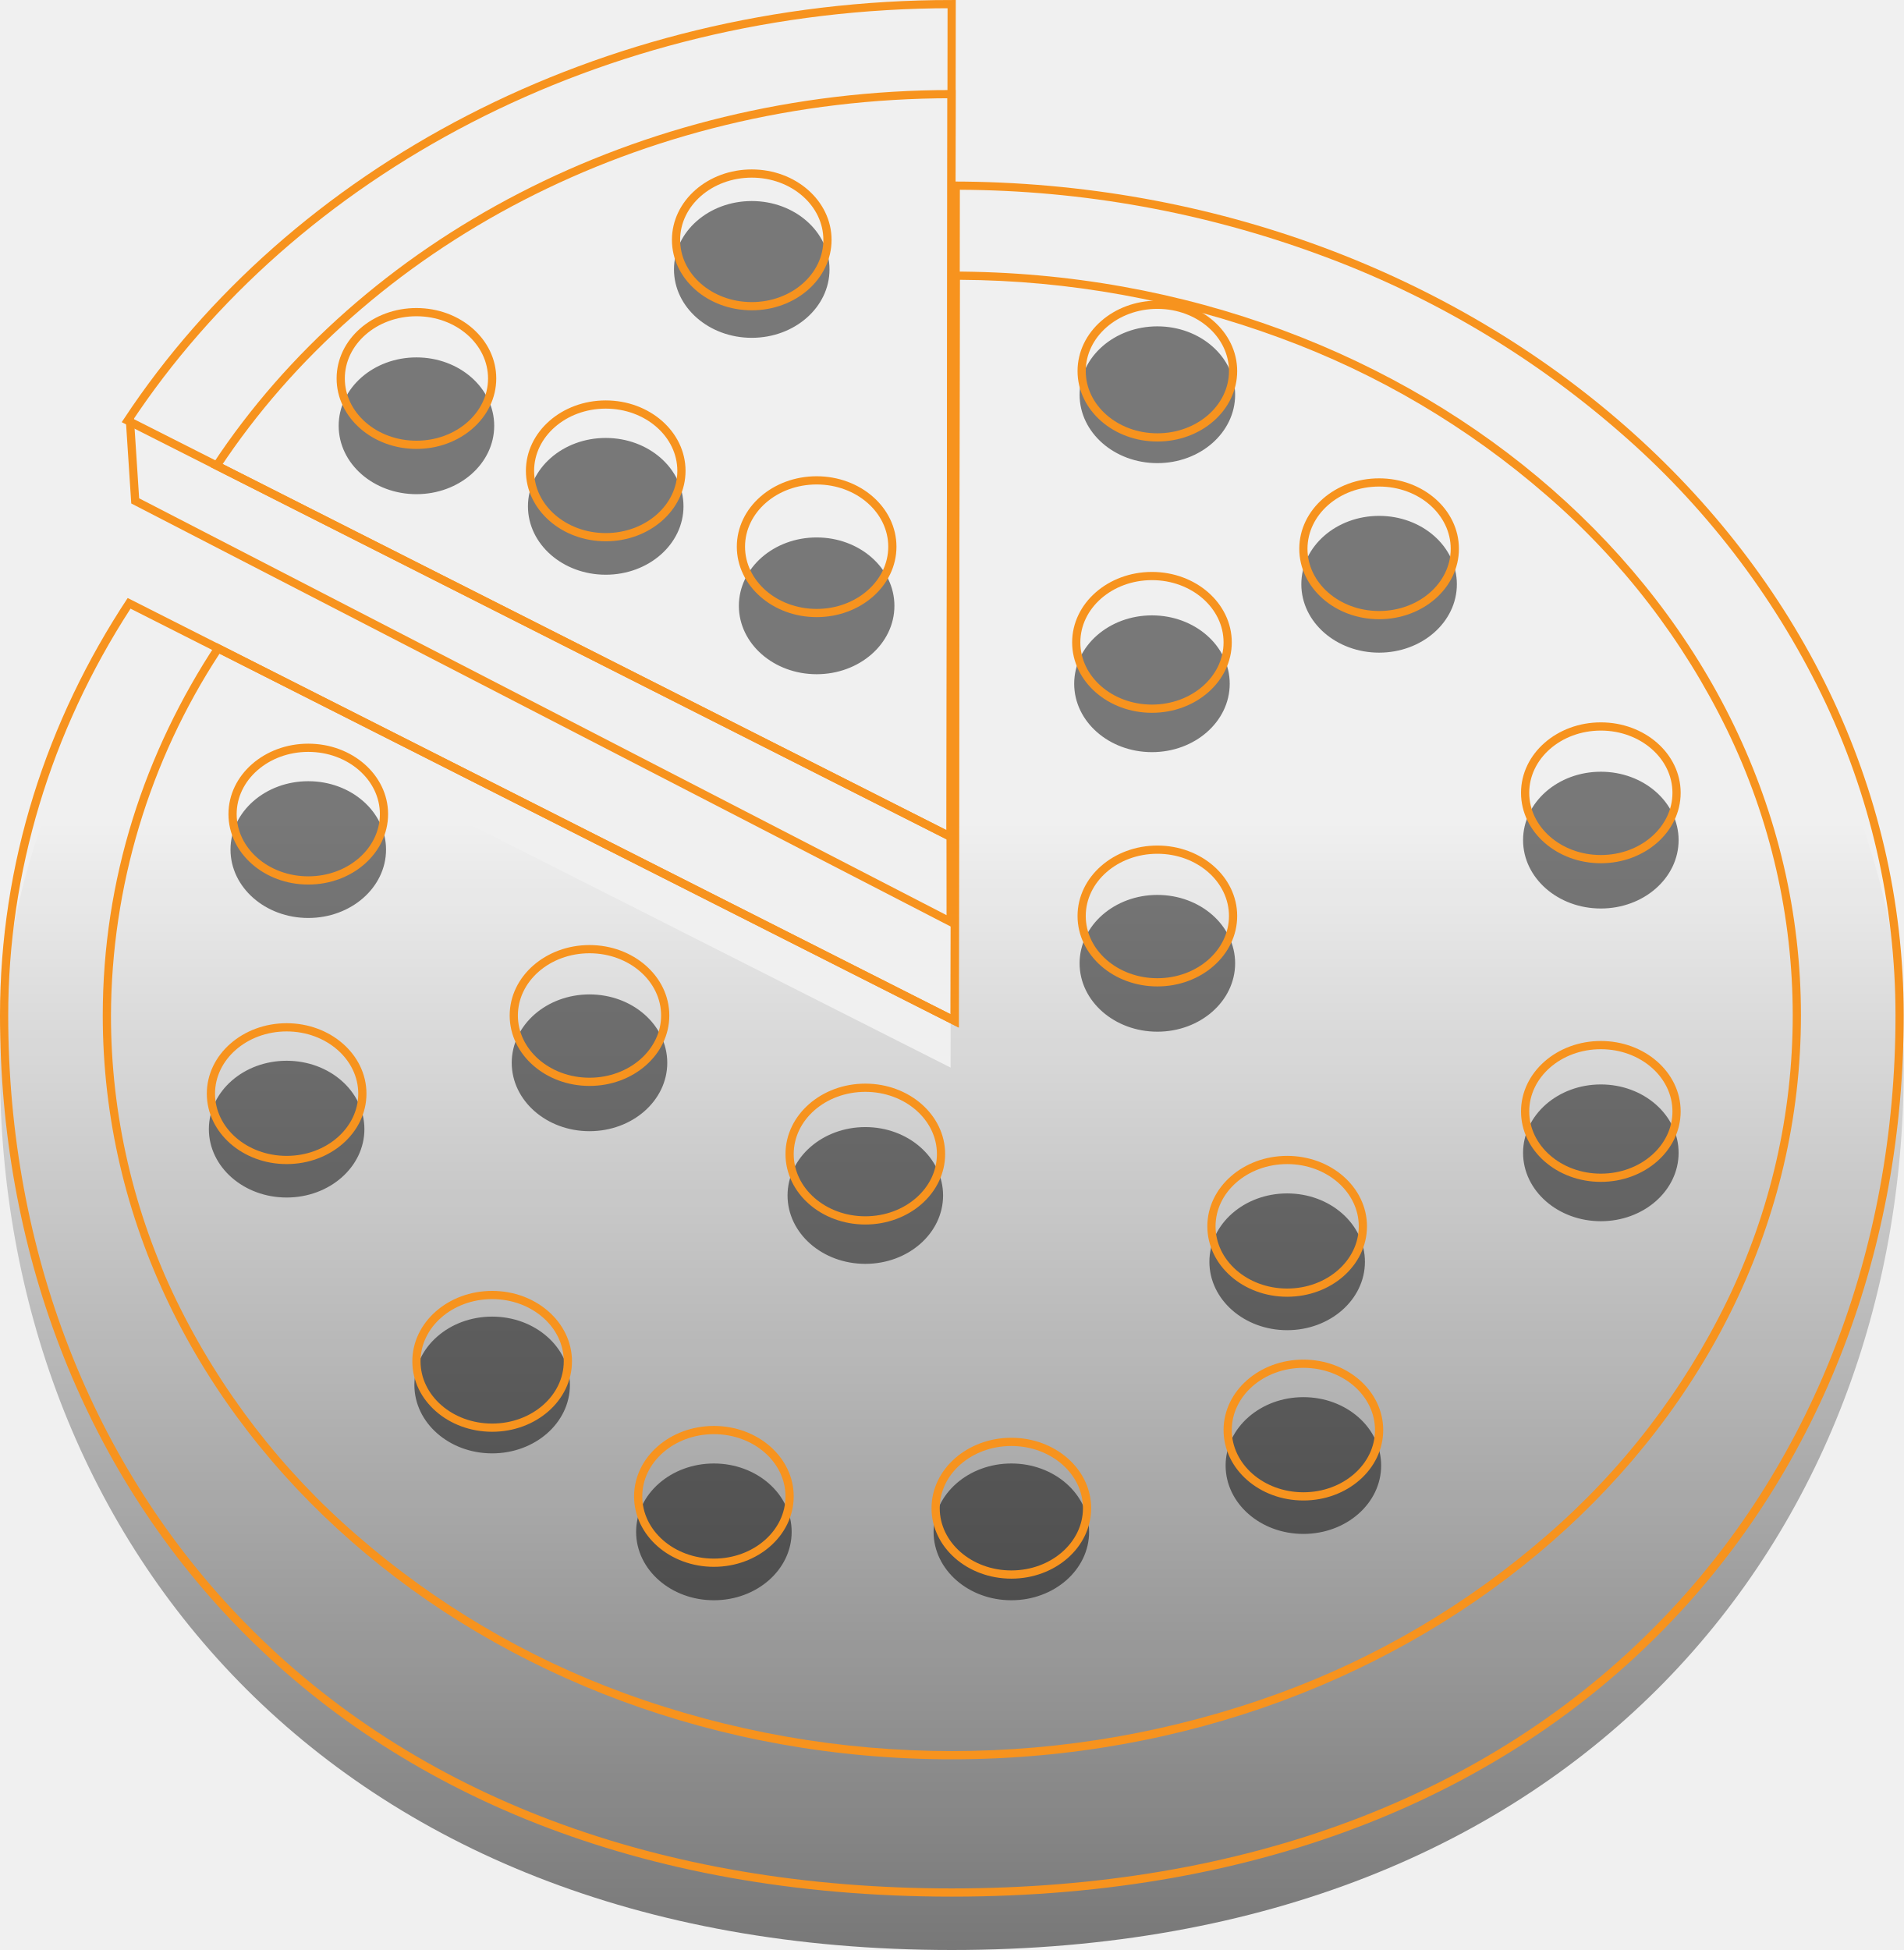
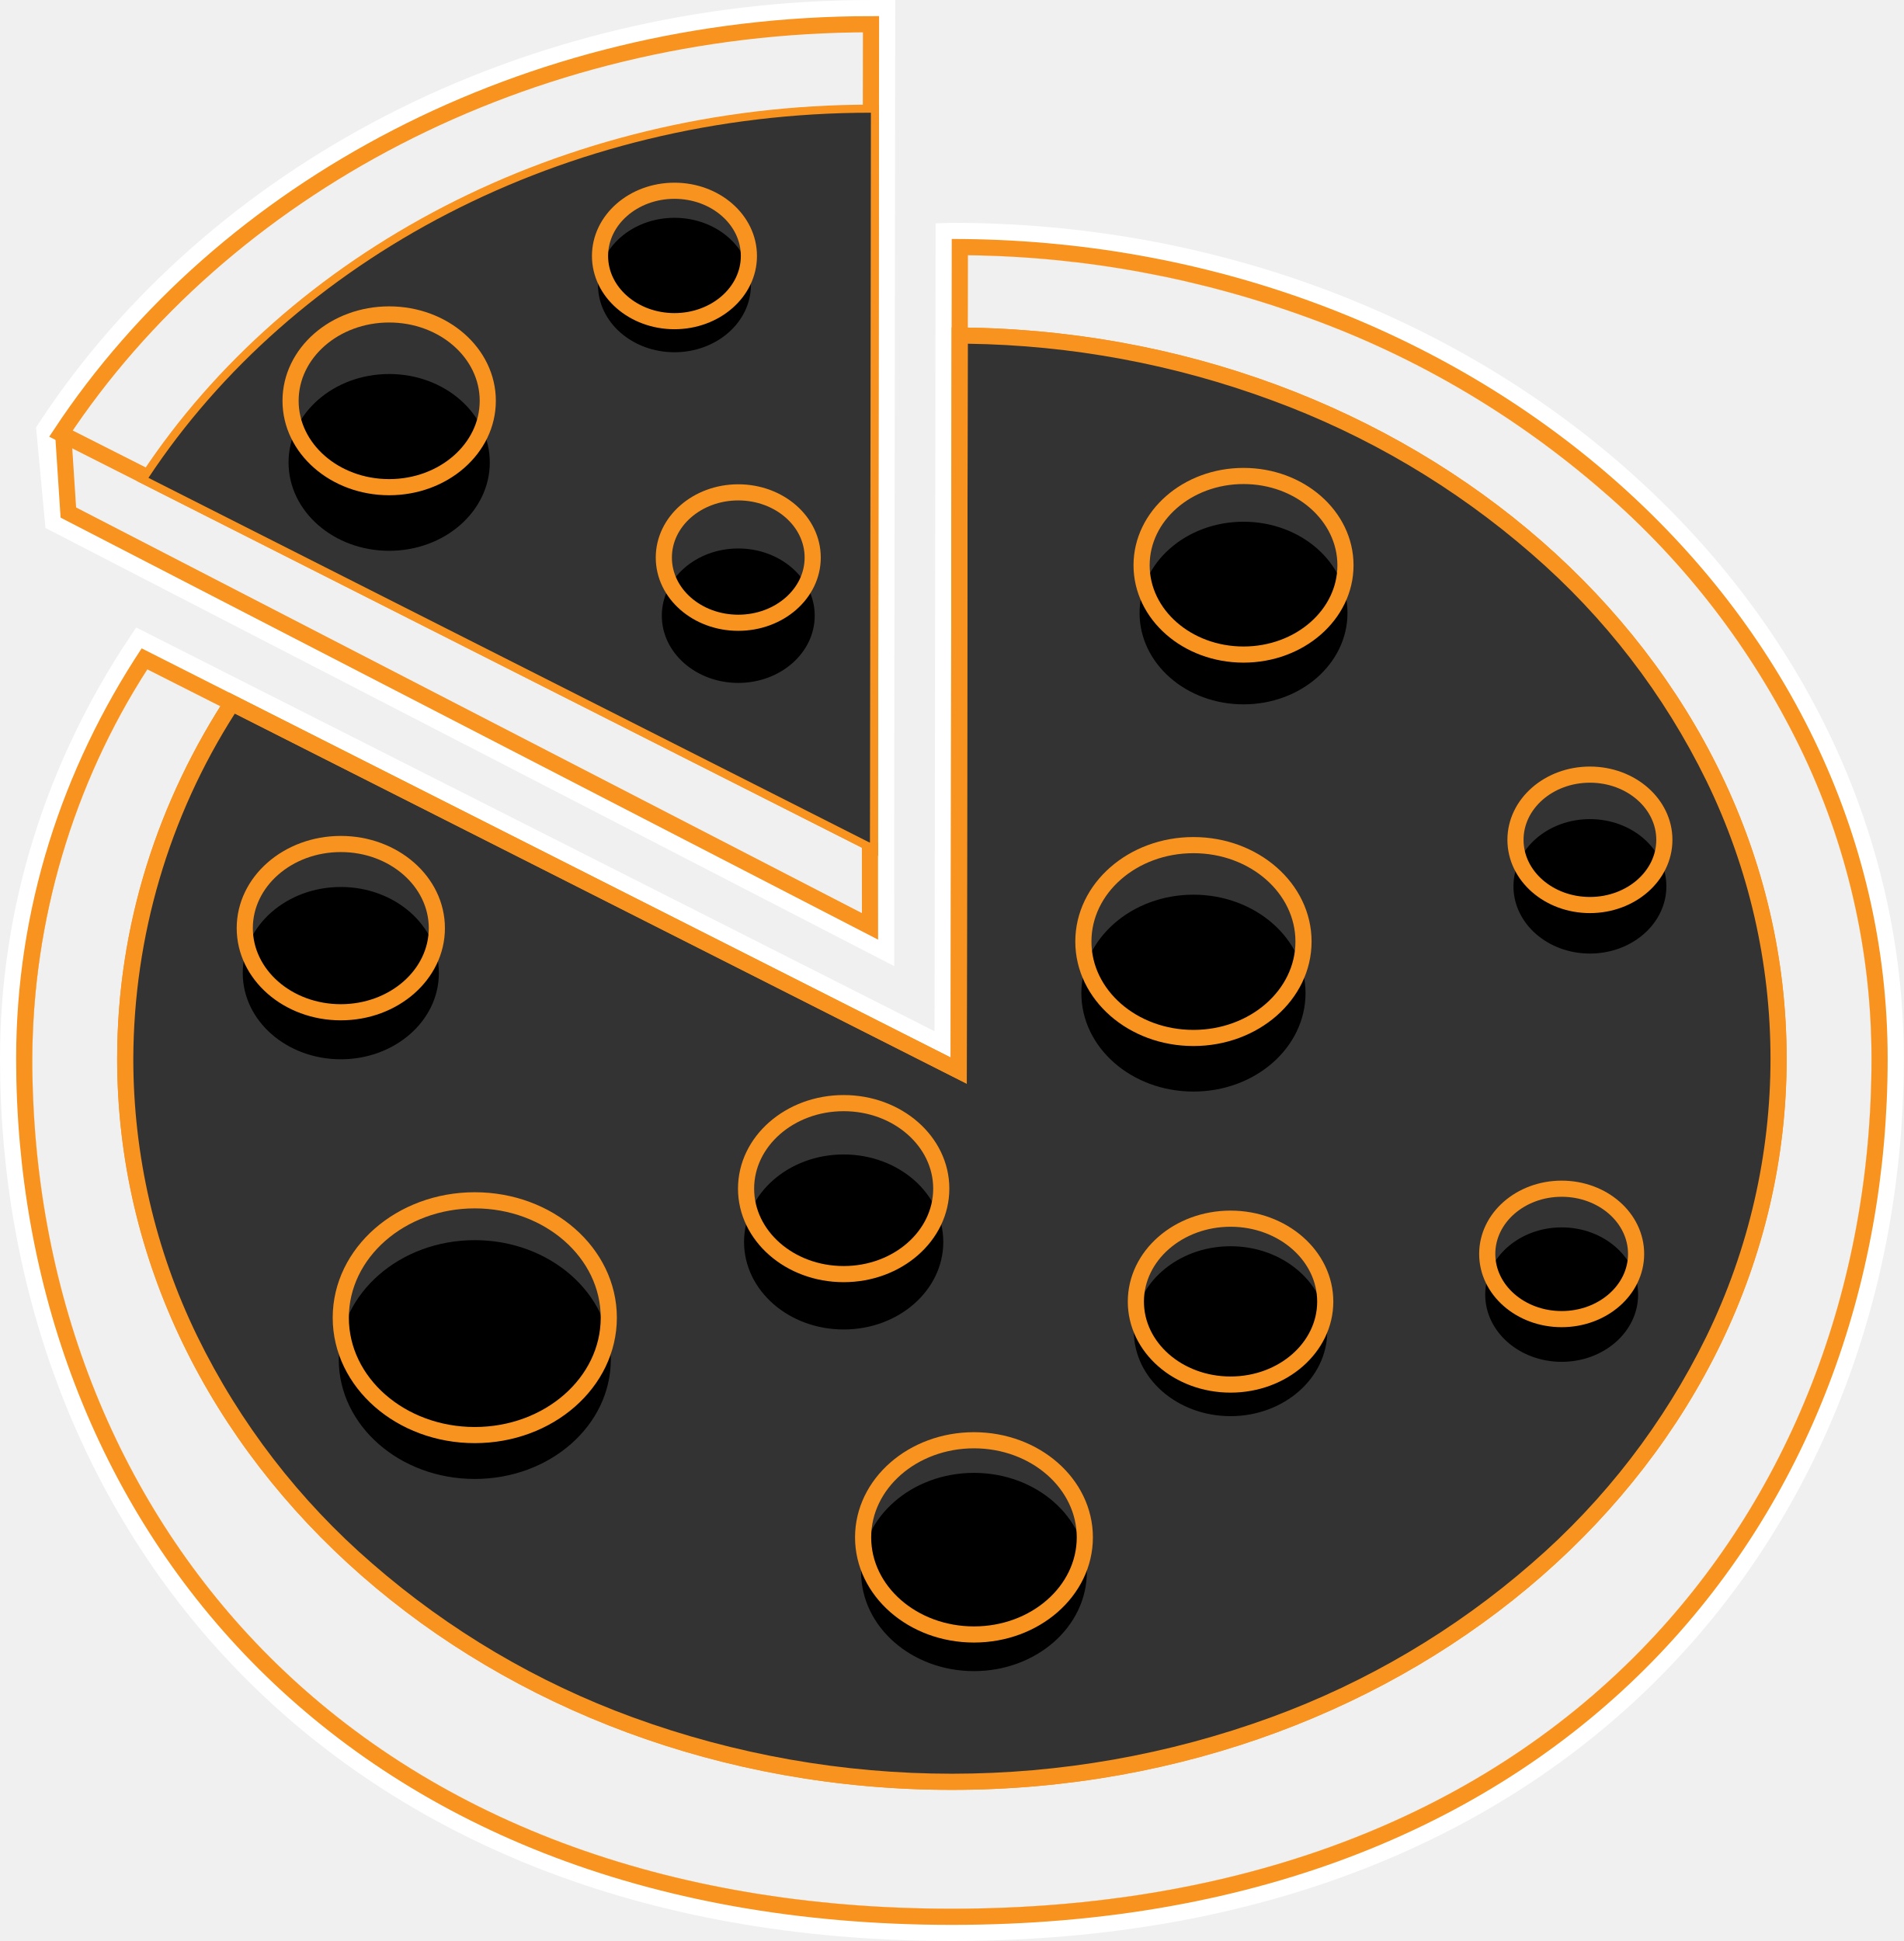
- <svg xmlns="http://www.w3.org/2000/svg" id="skewed" width="463.717" height="475" viewBox="0 0 463.717 475">
+ <svg xmlns="http://www.w3.org/2000/svg" width="471.717" height="481.001" viewBox="0 0 471.717 481.001">
  <defs>
-     <style>.cls-1{fill:url(#linear-gradient);}.cls-2{fill:none;stroke:#f7931e;stroke-width:2px;}.cls-2,.cls-5{stroke-miterlimit:10;}.cls-3{fill:#f7931e;}.cls-4{opacity:0.5;}.cls-5{stroke:#000;}</style>
-     <linearGradient id="linear-gradient" x1="256" y1="83.218" x2="256" y2="501" gradientUnits="userSpaceOnUse">
-       <stop offset="0.342" stop-opacity="0" />
-       <stop offset="1" stop-opacity="0.5" />
+     <style>.cls-1{fill:#fff;}.cls-2,.cls-6{fill:#333;}.cls-3{fill:#f7931e;}.cls-4,.cls-5{fill:none;}.cls-4,.cls-5,.cls-7{stroke-miterlimit:10;}.cls-4{stroke-width:8px;stroke:url(#linear-gradient);}.cls-5{stroke:#f7931e;stroke-width:4px;}.cls-6{fill-rule:evenodd;}.cls-7{stroke:#000;}</style>
+     <linearGradient id="linear-gradient" x1="20.142" y1="279.109" x2="491.858" y2="279.109" gradientUnits="userSpaceOnUse">
+       <stop offset="0" stop-color="#fff" />
+       <stop offset="1" stop-color="#fff" />
    </linearGradient>
  </defs>
-   <path class="cls-1" d="M256,83.218l-.043.001-.263,202.839L55.244,184.669C35.468,214.573,24.142,249.3,24.142,286.347,24.142,398.531,102.338,501,256,501S487.858,398.531,487.858,286.347,384.052,83.218,256,83.218Z" transform="translate(-24.1414 -25.9998)" />
-   <path class="cls-2" d="M255.694,229.839,255.957,27C170.21,27.014,95.346,67.81,55.244,128.45Z" transform="translate(-24.1414 -25.9998)" />
-   <path class="cls-2" d="M255.694,229.839l.234-180.91c-76.471.023-143.235,36.407-179.004,90.487Z" transform="translate(-24.1414 -25.9998)" />
-   <path class="cls-3" d="M257.954,72.225a256.594,256.594,0,0,1,87.601,15.831,233.303,233.303,0,0,1,73.076,43.161,201.275,201.275,0,0,1,49.206,63.932,178.508,178.508,0,0,1,18.022,78.197c0,57.358-20.504,109.918-57.736,147.998C386.767,463.642,327.248,486,256,486S125.233,463.642,83.877,421.344c-37.232-38.08-57.736-90.64-57.736-147.998,0-34.782,10.296-69.002,29.796-99.086L254.791,274.843l2.898,1.466.004-3.248.26-200.835M256,70.218l-.043.001-.263,202.839L55.244,171.669C35.469,201.573,24.141,236.3,24.141,273.347,24.141,385.531,102.338,488,256,488S487.859,385.531,487.859,273.347,384.052,70.218,256,70.218Z" transform="translate(-24.1414 -25.9998)" />
-   <path class="cls-3" d="M257.926,94.155a228.643,228.643,0,0,1,77.886,14.107,207.902,207.902,0,0,1,65.12,38.462,179.334,179.334,0,0,1,43.842,56.962,159.159,159.159,0,0,1,0,139.323A179.332,179.332,0,0,1,400.932,399.97a207.902,207.902,0,0,1-65.12,38.462,232.702,232.702,0,0,1-159.624,0,207.902,207.902,0,0,1-65.12-38.462,179.332,179.332,0,0,1-43.842-56.962,159.024,159.024,0,0,1-16.055-69.662,162.068,162.068,0,0,1,26.447-88.12l177.173,89.616,2.898,1.466.004-3.248.232-178.906M256,92.147l-.072.001-.234,180.91L76.924,182.635c-17.645,26.678-27.752,57.66-27.752,90.712,0,100.074,92.6,181.2,206.828,181.2s206.828-81.126,206.828-181.2-92.6-181.2-206.828-181.2Z" transform="translate(-24.1414 -25.9998)" />
-   <g class="cls-4">
-     <ellipse class="cls-5" cx="183.116" cy="65.631" rx="18.443" ry="16.158" />
-     <ellipse class="cls-5" cx="198.924" cy="147.575" rx="18.443" ry="16.158" />
-     <ellipse class="cls-5" cx="101.438" cy="103.718" rx="18.443" ry="16.158" />
-     <ellipse class="cls-5" cx="147.546" cy="123.338" rx="18.443" ry="16.158" />
+   <g id="piece_border">
+     <path class="cls-1" d="M235.957,17l-.263,202.839.016,20.727L37.076,138.012,35.244,118.45C75.346,57.81,150.21,17.014,235.957,17m6.008-6.001L235.956,11c-42.343.007-83.915,9.917-120.224,28.659C80.396,57.898,50.834,83.999,30.24,115.14l-1.166,1.764.197,2.105,1.832,19.562.306,3.267,2.915,1.505,198.634,102.555,8.76,4.523-.008-9.859-.016-20.727.263-202.827.008-6.009Z" transform="translate(-20.1415 -10.999)" />
  </g>
-   <ellipse class="cls-2" cx="183.116" cy="58.428" rx="18.443" ry="16.158" />
-   <ellipse class="cls-2" cx="198.924" cy="133.169" rx="18.443" ry="16.158" />
-   <ellipse class="cls-2" cx="101.438" cy="92.193" rx="18.443" ry="16.158" />
-   <ellipse class="cls-2" cx="147.546" cy="114.695" rx="18.443" ry="16.158" />
-   <g class="cls-4">
-     <ellipse class="cls-5" cx="281.919" cy="96.155" rx="18.443" ry="16.158" />
-     <ellipse class="cls-5" cx="335.931" cy="142.32" rx="18.443" ry="16.158" />
-     <ellipse class="cls-5" cx="389.944" cy="204.644" rx="18.443" ry="16.158" />
-     <ellipse class="cls-5" cx="280.602" cy="166.557" rx="18.443" ry="16.158" />
-     <ellipse class="cls-5" cx="75.091" cy="206.952" rx="18.443" ry="16.158" />
-     <ellipse class="cls-5" cx="281.919" cy="234.651" rx="18.443" ry="16.158" />
-     <ellipse class="cls-5" cx="389.944" cy="280.817" rx="18.443" ry="16.158" />
-     <ellipse class="cls-5" cx="313.536" cy="307.362" rx="18.443" ry="16.158" />
-     <ellipse class="cls-5" cx="119.881" cy="337.37" rx="18.443" ry="16.158" />
-     <ellipse class="cls-5" cx="69.821" cy="275.046" rx="18.443" ry="16.158" />
-     <ellipse class="cls-5" cx="210.78" cy="291.204" rx="18.443" ry="16.158" />
-     <ellipse class="cls-5" cx="143.594" cy="258.888" rx="18.443" ry="16.158" />
-     <ellipse class="cls-5" cx="317.488" cy="356.99" rx="18.443" ry="16.158" />
-     <ellipse class="cls-5" cx="246.35" cy="373.148" rx="18.443" ry="16.158" />
-     <ellipse class="cls-5" cx="173.894" cy="373.148" rx="18.443" ry="16.158" />
+   <g id="crst">
+     <path class="cls-2" d="M256,452.546c-112.942,0-204.828-80.389-204.828-179.199a162.07,162.07,0,0,1,26.446-88.12L257.69,276.31l.236-182.153c112.094.943,202.902,80.964,202.902,179.19C460.828,372.157,368.942,452.546,256,452.546Z" transform="translate(-20.1415 -10.999)" />
+     <path class="cls-3" d="M259.923,96.179a226.408,226.408,0,0,1,75.194,13.958,205.91,205.91,0,0,1,64.497,38.09,177.345,177.345,0,0,1,43.359,56.327,157.158,157.158,0,0,1,0,137.584,177.344,177.344,0,0,1-43.359,56.327,205.912,205.912,0,0,1-64.497,38.09,230.704,230.704,0,0,1-158.234,0,205.913,205.913,0,0,1-64.497-38.09,177.344,177.344,0,0,1-43.359-56.327,157.038,157.038,0,0,1-15.856-68.792A159.92,159.92,0,0,1,78.329,187.828l175.559,88.8,5.797,2.932.008-6.496.229-176.884M256,92.147l-.072.001-.234,180.91L76.924,182.635c-17.645,26.678-27.752,57.66-27.752,90.712,0,100.074,92.6,181.2,206.828,181.2s206.828-81.126,206.828-181.2S370.228,92.147,256,92.147Z" transform="translate(-20.1415 -10.999)" />
+     <path class="cls-3" d="M259.951,74.247A254.339,254.339,0,0,1,344.86,89.932a231.312,231.312,0,0,1,72.453,42.79,199.286,199.286,0,0,1,48.723,63.297,176.524,176.524,0,0,1,17.823,77.328c0,56.832-20.302,108.895-57.166,146.6C385.722,461.851,326.697,484,256,484S126.278,461.851,85.308,419.946c-36.864-37.704-57.166-89.768-57.166-146.6a179.788,179.788,0,0,1,28.505-96.486l197.242,99.767,5.797,2.932.008-6.496.258-198.816M256,70.218l-.043.001-.263,202.839L55.244,171.669C35.468,201.573,24.142,236.3,24.142,273.347,24.142,385.531,102.338,488,256,488S487.858,385.531,487.858,273.347,384.052,70.218,256,70.218Z" transform="translate(-20.1415 -10.999)" />
+     <path class="cls-4" d="M256,70.218l-.043.001-.263,202.839L55.244,171.669C35.468,201.573,24.142,236.3,24.142,273.347,24.142,385.531,102.338,488,256,488S487.858,385.531,487.858,273.347,384.052,70.218,256,70.218Z" transform="translate(-20.1415 -10.999)" />
+     <path class="cls-2" d="M256,452.546c-112.942,0-204.828-80.389-204.828-179.199a162.07,162.07,0,0,1,26.446-88.12L257.69,276.31l.236-182.153c112.094.943,202.902,80.964,202.902,179.19C460.828,372.157,368.942,452.546,256,452.546Z" transform="translate(-20.1415 -10.999)" />
+     <path class="cls-3" d="M259.923,96.179a226.408,226.408,0,0,1,75.194,13.958,205.91,205.91,0,0,1,64.497,38.09,177.345,177.345,0,0,1,43.359,56.327,157.158,157.158,0,0,1,0,137.584,177.344,177.344,0,0,1-43.359,56.327,205.912,205.912,0,0,1-64.497,38.09,230.704,230.704,0,0,1-158.234,0,205.913,205.913,0,0,1-64.497-38.09,177.344,177.344,0,0,1-43.359-56.327,157.038,157.038,0,0,1-15.856-68.792A159.92,159.92,0,0,1,78.329,187.828l175.559,88.8,5.797,2.932.008-6.496.229-176.884M256,92.147l-.072.001-.234,180.91L76.924,182.635c-17.645,26.678-27.752,57.66-27.752,90.712,0,100.074,92.6,181.2,206.828,181.2s206.828-81.126,206.828-181.2S370.228,92.147,256,92.147Z" transform="translate(-20.1415 -10.999)" />
+     <path class="cls-3" d="M259.951,74.247A254.339,254.339,0,0,1,344.86,89.932a231.312,231.312,0,0,1,72.453,42.79,199.286,199.286,0,0,1,48.723,63.297,176.524,176.524,0,0,1,17.823,77.328c0,56.832-20.302,108.895-57.166,146.6C385.722,461.851,326.697,484,256,484S126.278,461.851,85.308,419.946c-36.864-37.704-57.166-89.768-57.166-146.6a179.788,179.788,0,0,1,28.505-96.486l197.242,99.767,5.797,2.932.008-6.496.258-198.816M256,70.218l-.043.001-.263,202.839L55.244,171.669C35.468,201.573,24.142,236.3,24.142,273.347,24.142,385.531,102.338,488,256,488S487.858,385.531,487.858,273.347,384.052,70.218,256,70.218Z" transform="translate(-20.1415 -10.999)" />
  </g>
-   <ellipse class="cls-2" cx="281.919" cy="90.392" rx="18.443" ry="16.158" />
-   <ellipse class="cls-2" cx="335.931" cy="133.677" rx="18.443" ry="16.158" />
-   <ellipse class="cls-2" cx="389.944" cy="193.119" rx="18.443" ry="16.158" />
-   <ellipse class="cls-2" cx="280.602" cy="156.473" rx="18.443" ry="16.158" />
-   <ellipse class="cls-2" cx="75.091" cy="198.308" rx="18.443" ry="16.158" />
-   <ellipse class="cls-2" cx="281.919" cy="223.126" rx="18.443" ry="16.158" />
-   <ellipse class="cls-2" cx="389.944" cy="270.732" rx="18.443" ry="16.158" />
-   <ellipse class="cls-2" cx="313.536" cy="298.718" rx="18.443" ry="16.158" />
-   <ellipse class="cls-2" cx="119.881" cy="331.607" rx="18.443" ry="16.158" />
-   <ellipse class="cls-2" cx="69.821" cy="266.402" rx="18.443" ry="16.158" />
-   <ellipse class="cls-2" cx="210.78" cy="281.12" rx="18.443" ry="16.158" />
-   <ellipse class="cls-2" cx="143.594" cy="247.363" rx="18.443" ry="16.158" />
-   <ellipse class="cls-2" cx="317.488" cy="348.346" rx="18.443" ry="16.158" />
-   <ellipse class="cls-2" cx="246.35" cy="367.385" rx="18.443" ry="16.158" />
-   <ellipse class="cls-2" cx="173.894" cy="364.504" rx="18.443" ry="16.158" />
-   <polyline class="cls-2" points="31.617 101.844 32.934 122.012 231.568 224.567 231.552 203.839" />
+   <g id="skewed">
+     <path class="cls-5" d="M235.694,219.839,235.957,17C150.21,17.014,75.346,57.81,35.244,118.45Z" transform="translate(-20.1415 -10.999)" />
+     <path class="cls-5" d="M235.694,219.839l.234-180.91C159.457,38.952,92.693,75.336,56.924,129.416Z" transform="translate(-20.1415 -10.999)" />
+     <path class="cls-6" d="M235.694,219.839l.234-180.91C159.457,38.952,92.693,75.336,56.924,129.416Z" transform="translate(-20.1415 -10.999)" />
+     <ellipse class="cls-7" cx="167.116" cy="70.632" rx="18.443" ry="16.158" />
+     <ellipse class="cls-7" cx="182.924" cy="152.576" rx="18.443" ry="16.158" />
+     <ellipse class="cls-7" cx="96.427" cy="114.59" rx="24.432" ry="21.404" />
+     <ellipse class="cls-5" cx="167.116" cy="63.429" rx="18.443" ry="16.158" />
+     <ellipse class="cls-5" cx="182.924" cy="138.17" rx="18.443" ry="16.158" />
+     <ellipse class="cls-5" cx="96.427" cy="99.323" rx="24.432" ry="21.404" />
+     <ellipse class="cls-7" cx="304.902" cy="329.885" rx="23.461" ry="20.553" />
+     <ellipse class="cls-7" cx="308.117" cy="151.918" rx="25.258" ry="22.128" />
+     <ellipse class="cls-7" cx="393.944" cy="219.644" rx="18.443" ry="16.158" />
+     <ellipse class="cls-7" cx="84.445" cy="241.153" rx="23.797" ry="20.849" />
+     <ellipse class="cls-7" cx="386.944" cy="320.818" rx="18.443" ry="16.158" />
+     <ellipse class="cls-7" cx="295.706" cy="246.107" rx="27.273" ry="23.894" />
+     <ellipse class="cls-7" cx="117.641" cy="336.913" rx="33.203" ry="29.088" />
+     <ellipse class="cls-7" cx="209.041" cy="307.774" rx="24.183" ry="21.186" />
+     <ellipse class="cls-7" cx="241.326" cy="389.558" rx="27.467" ry="24.064" />
+     <ellipse class="cls-5" cx="304.902" cy="322.555" rx="23.461" ry="20.553" />
+     <ellipse class="cls-5" cx="308.117" cy="140.08" rx="25.258" ry="22.128" />
+     <ellipse class="cls-5" cx="393.944" cy="208.119" rx="18.443" ry="16.158" />
+     <ellipse class="cls-5" cx="84.445" cy="230" rx="23.797" ry="20.849" />
+     <ellipse class="cls-5" cx="386.944" cy="310.733" rx="18.443" ry="16.158" />
+     <ellipse class="cls-5" cx="295.706" cy="233.325" rx="27.273" ry="23.894" />
+     <ellipse class="cls-5" cx="117.641" cy="326.538" rx="33.203" ry="29.088" />
+     <ellipse class="cls-5" cx="209.041" cy="294.551" rx="24.183" ry="21.186" />
+     <ellipse class="cls-5" cx="241.326" cy="380.976" rx="27.467" ry="24.064" />
+     <polyline class="cls-5" points="15.617 106.844 16.934 127.013 215.568 229.568 215.552 208.84" />
+   </g>
</svg>
